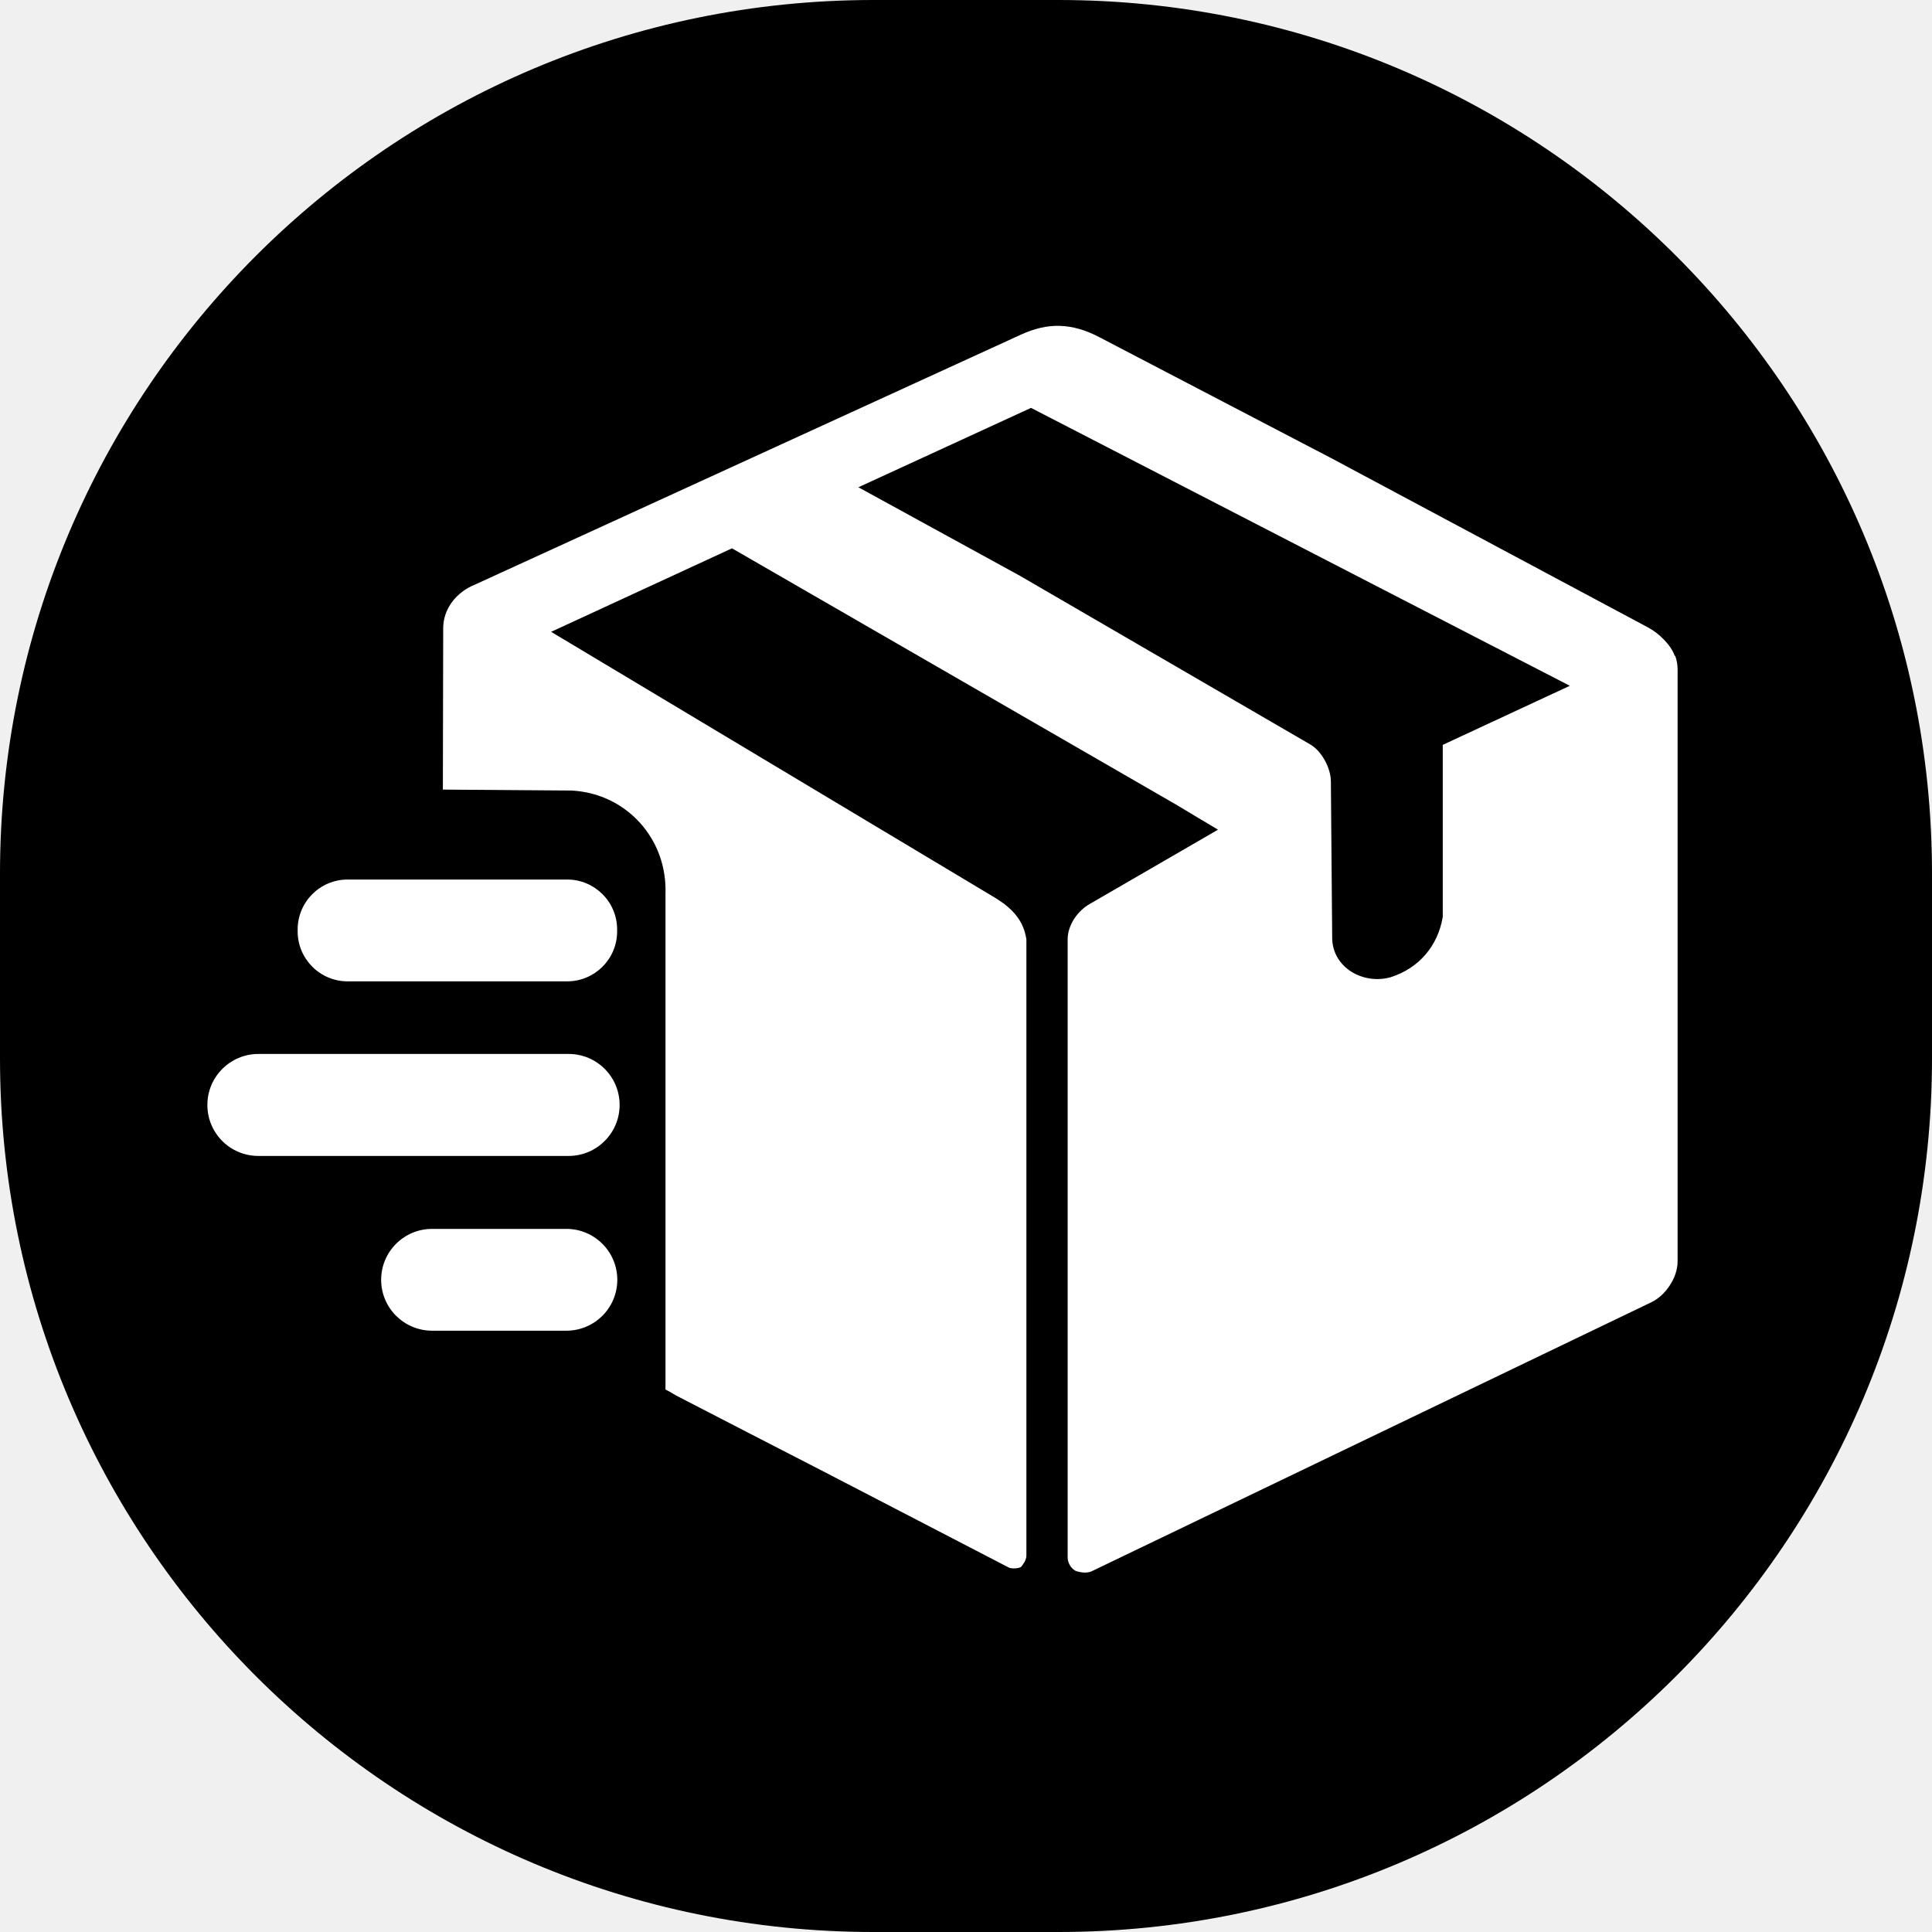
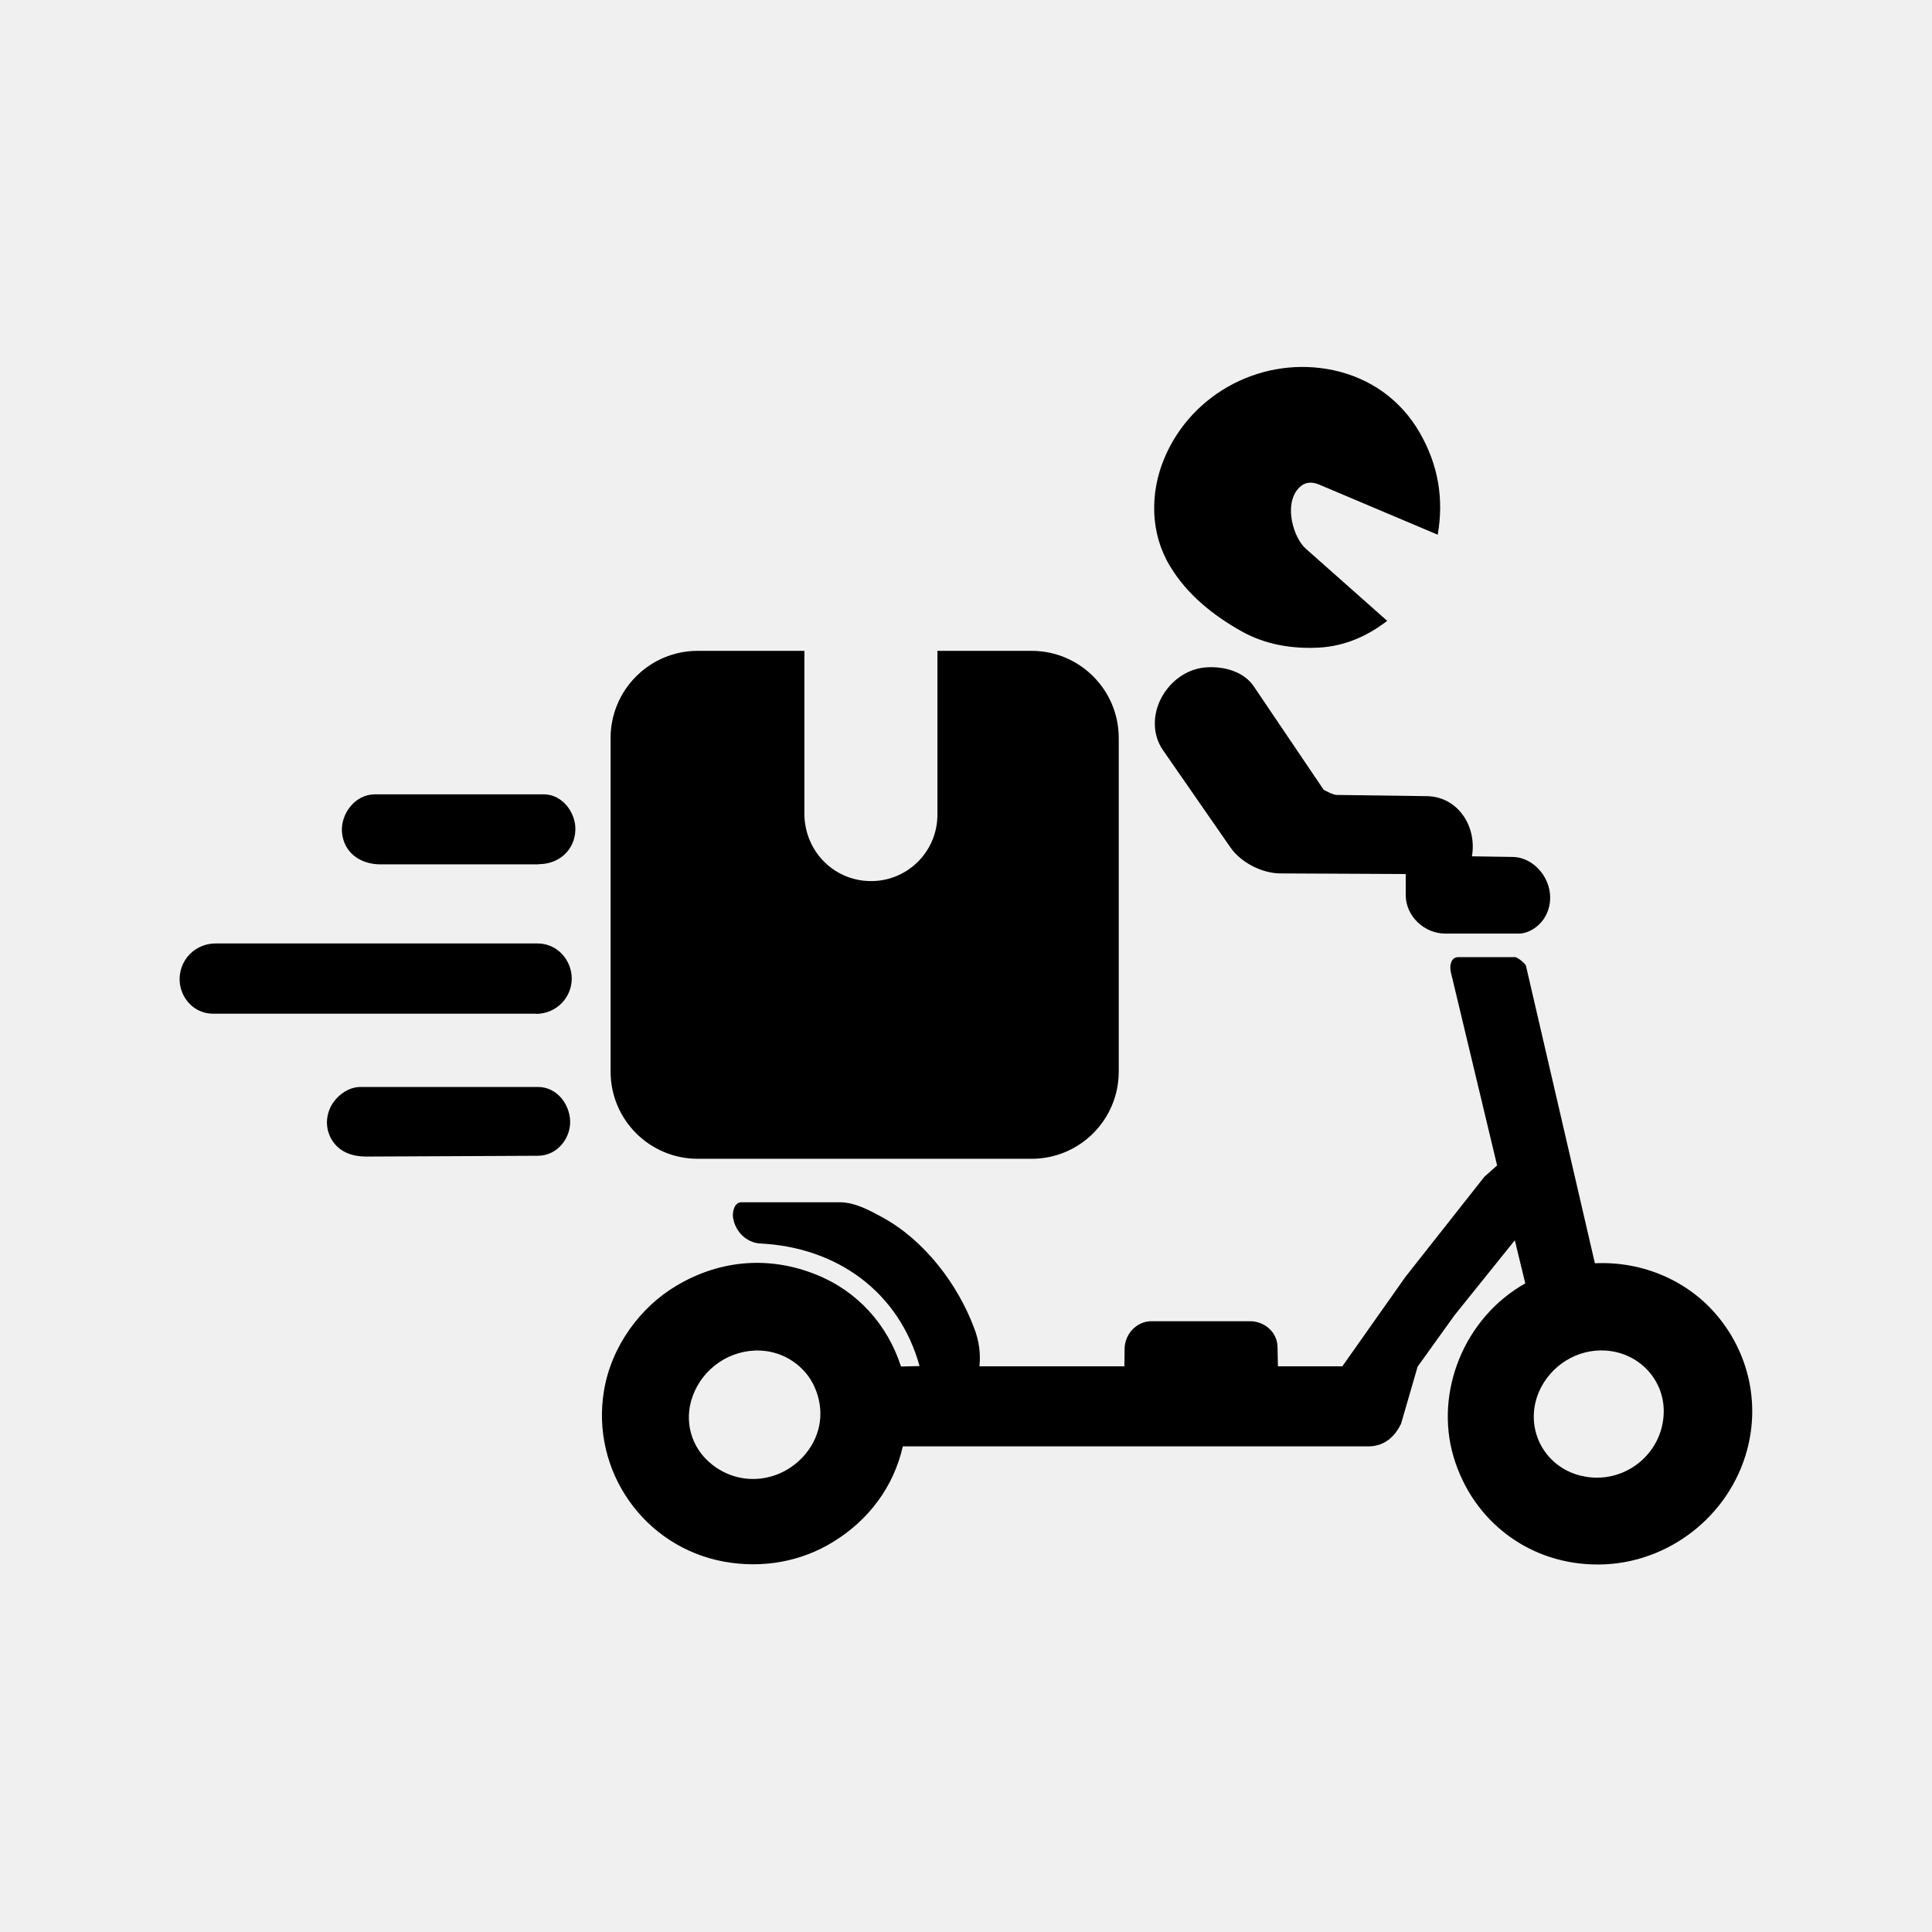
<svg xmlns="http://www.w3.org/2000/svg" id="Layer_1" data-name="Layer 1" viewBox="0 0 96 96">
  <defs>
    <style>
      .cls-1 {
        fill: #fff;
      }
- 
-       .cls-2 {
-         fill: none;
-       }
    </style>
  </defs>
-   <rect width="96" height="96" rx="43.41" ry="43.41" />
-   <g transform="translate(48 48) scale(0.82) translate(-48 -48)">
-     <path class="cls-2" d="M51.93,14.19l-10.46,4.81,9.78,5.36,17.61,10.23c.7.41,1.24,1.45,1.24,2.23l.08,9.5c.02,1.78,1.87,2.84,3.54,2.37,1.72-.55,2.86-1.91,3.15-3.61v-10.46s7.7-3.58,7.7-3.58L51.93,14.19Z" />
-     <rect class="cls-1" x="12.56" y="63.93" width="14.31" height="6.17" rx="3.09" ry="3.09" />
-     <path class="cls-1" d="M23.92,53.33H5.12c-1.7,0-3.09,1.38-3.09,3.09s1.38,3.09,3.09,3.09h18.8c1.7,0,3.09-1.38,3.09-3.09s-1.38-3.09-3.09-3.09Z" />
-     <rect class="cls-1" x="7.5" y="42.76" width="19.36" height="6.17" rx="3.03" ry="3.03" />
-     <g>
-       <path class="cls-2" d="M51.93,14.19l-10.46,4.81,9.78,5.36,17.61,10.23c.7.41,1.24,1.45,1.24,2.23l.08,9.5c.02,1.78,1.87,2.84,3.54,2.37,1.72-.55,2.86-1.91,3.15-3.61v-10.46s7.7-3.58,7.7-3.58L51.93,14.19Z" />
-       <path class="cls-2" d="M32.54,64.78c-.33-.48-.74-.91-1.2-1.28.46.37.87.8,1.2,1.28Z" />
-       <path class="cls-1" d="M90.95,29.21c-.14-.38-.38-.7-.66-.99-.28-.29-.6-.54-.95-.73l-9.6-5.13-9.6-5.13-14.07-7.34c-.82-.43-1.59-.65-2.37-.68s-1.56.16-2.39.54l-33.09,15.15c-1.07.43-1.9,1.43-1.9,2.63l-.02,9.78,7.83.06c1.25.07,2.38.51,3.29,1.2.61.46,1.12,1.03,1.51,1.68.59.98.9,2.14.86,3.38v18.95s0,0,0,0v11.08l.18.1.45.26,4.3,2.22,4.78,2.46,11.09,5.75c.14.07.42.07.61.02.06-.02.12-.04.15-.07s.07-.09.1-.14c.11-.14.21-.34.21-.54v-37.34c-.05-.29-.12-.56-.23-.8-.32-.73-.91-1.25-1.66-1.71l-26.91-16.12,5.48-2.53,5.48-2.53,13.43,7.75,13.43,7.75,2.59,1.55-7.77,4.5c-.18.1-.35.23-.51.38-.32.3-.58.69-.72,1.11-.07.21-.11.43-.11.65v37.47c0,.26.14.52.3.67.05.05.11.09.16.12.05.03.13.05.21.07.24.06.57.07.78-.03l33.93-16.31c.43-.21.82-.57,1.11-1.02.29-.44.47-.95.47-1.44V30.03c0-.29-.05-.56-.14-.82ZM76.88,45.07c-.29,1.7-1.43,3.07-3.15,3.61-1.67.47-3.52-.59-3.54-2.37l-.08-9.5c0-.78-.54-1.82-1.24-2.23l-17.61-10.23-9.78-5.36,10.46-4.81,32.65,16.84-7.7,3.58v10.46Z" />
-     </g>
-     <path class="cls-1" d="M32.54,64.78c-.33-.48-.74-.91-1.2-1.28.46.37.87.8,1.2,1.28Z" />
-     <path d="M29.94,73.79l.47.24-.45-.26s-.02,0-.03.01Z" />
+   <g>
+     <path class="cls-1" d="M45.7,67.91c-1.02-3.73-4.12-5.93-7.91-6.12-.74-.04-1.28-.64-1.37-1.32-.03-.27.08-.73.41-.73h4.92c.74.01,1.44.39,2.08.74,2.09,1.13,3.77,3.33,4.59,5.55.23.61.31,1.2.25,1.86h7.2s.01-.86.01-.86c0-.71.57-1.38,1.34-1.38h4.87c.73-.01,1.37.53,1.39,1.27l.02.97h3.2s3.14-4.45,3.14-4.45l3.92-4.97.63-.56-2.3-9.61c-.07-.29-.01-.74.37-.74h2.84c.16.05.41.25.52.41l3.43,14.8c2.41-.11,4.65.89,6.09,2.62,1.54,1.85,2.1,4.29,1.48,6.63-.88,3.32-3.94,5.69-7.36,5.72s-6.27-2.12-7.23-5.34.52-6.92,3.56-8.63l-.52-2.14-3,3.73-1.83,2.55-.82,2.83c-.32.67-.85,1.13-1.63,1.13h-23.13c-.45,2-1.69,3.65-3.42,4.72-1.63,1.02-3.56,1.35-5.45,1.01-3.98-.72-6.64-4.51-5.98-8.49.37-2.24,1.83-4.18,3.61-5.23,2.23-1.32,4.67-1.46,6.95-.54,2.04.82,3.53,2.48,4.2,4.56l.92-.02ZM78.57,73.33c2.07.5,4.07-1.05,4.1-3.17.02-1.63-1.25-2.94-2.87-3.05-1.43-.1-2.77.75-3.33,2.05-.75,1.75.2,3.71,2.09,4.17ZM35.38,72.77c1.46,1.16,3.49.87,4.65-.53.78-.95.96-2.17.44-3.33-.44-.99-1.46-1.74-2.67-1.8-1.5-.07-2.87.86-3.38,2.26-.45,1.22-.09,2.57.95,3.39Z" />
+     <path class="cls-1" d="M64.88,27.26l4.05,3.59c-1,.77-2.13,1.26-3.39,1.33-1.34.07-2.66-.15-3.83-.8-1.43-.8-2.73-1.84-3.58-3.26-.98-1.62-1-3.63-.27-5.36,1.38-3.28,4.95-5.11,8.42-4.36,1.83.4,3.33,1.48,4.26,3.09s1.21,3.3.9,5.08l-5.89-2.49c-.38-.16-.74-.14-1.04.2-.73.82-.23,2.45.37,2.98Z" />
+     <path class="cls-1" d="M75.47,46.39h-3.65c-1.05,0-1.96-.86-1.97-1.9v-1.06s-6.22-.03-6.22-.03c-.91,0-1.96-.53-2.49-1.29l-3.35-4.83c-.6-.86-.5-1.99.05-2.83.49-.75,1.25-1.23,2.1-1.29s1.86.19,2.37.96l3.46,5.12c.16.09.49.26.66.26l4.47.06c1.52.02,2.5,1.48,2.24,2.99l2,.03c.73,0,1.33.49,1.63,1.04.36.66.35,1.45-.08,2.07-.25.36-.73.7-1.23.7Z" />
+     <path class="cls-1" d="M26.64,50.37h-5.03s-11.03,0-11.03,0c-.8,0-1.44-.58-1.61-1.32-.25-1.12.58-2.17,1.75-2.17h16c.99,0,1.69.85,1.69,1.74,0,.96-.77,1.76-1.79,1.76Z" />
+     <path class="cls-1" d="M26.74,57.43l-8.54.04c-.64,0-1.25-.19-1.63-.71s-.43-1.19-.13-1.78c.25-.48.81-.97,1.48-.97h8.81c.93,0,1.56.83,1.6,1.67s-.61,1.74-1.59,1.75Z" />
+     <path class="cls-1" d="M26.77,42.95h-7.86c-1.01,0-1.84-.58-1.92-1.62-.06-.87.63-1.86,1.64-1.86h8.39c.95,0,1.61.95,1.57,1.79-.04.97-.8,1.68-1.82,1.68Z" />
+     <path class="cls-1" d="M51.26,57.58c2.39,0,4.33-1.94,4.33-4.33v-16.58c0-2.39-1.94-4.33-4.33-4.33h-4.68v8.14c0,1.84-1.5,3.33-3.35,3.3s-3.26-1.54-3.26-3.35v-8.09s-5.3,0-5.3,0c-2.39,0-4.33,1.94-4.33,4.33v16.58c0,2.39,1.94,4.33,4.33,4.33h16.59Z" />
+   </g>
+   <g>
+     <path d="M45.7,67.91c-1.02-3.73-4.12-5.93-7.91-6.12-.74-.04-1.28-.64-1.37-1.32-.03-.27.08-.73.41-.73h4.92c.74.01,1.44.39,2.08.74,2.09,1.13,3.77,3.33,4.59,5.55.23.61.31,1.2.25,1.86h7.2s.01-.86.01-.86c0-.71.57-1.38,1.34-1.38h4.87c.73-.01,1.37.53,1.39,1.27l.02.97h3.2s3.14-4.45,3.14-4.45l3.92-4.97.63-.56-2.3-9.61c-.07-.29-.01-.74.37-.74h2.84c.16.05.41.25.52.41l3.43,14.8c2.41-.11,4.65.89,6.09,2.62,1.54,1.85,2.1,4.29,1.48,6.63-.88,3.32-3.94,5.69-7.36,5.72s-6.27-2.12-7.23-5.34.52-6.92,3.56-8.63l-.52-2.14-3,3.73-1.83,2.55-.82,2.83c-.32.67-.85,1.13-1.63,1.13h-23.13c-.45,2-1.69,3.65-3.42,4.72-1.63,1.02-3.56,1.35-5.45,1.01-3.98-.72-6.64-4.51-5.98-8.49.37-2.24,1.83-4.18,3.61-5.23,2.23-1.32,4.67-1.46,6.95-.54,2.04.82,3.53,2.48,4.2,4.56l.92-.02ZM78.57,73.33c2.07.5,4.07-1.05,4.1-3.17.02-1.63-1.25-2.94-2.87-3.05-1.43-.1-2.77.75-3.33,2.05-.75,1.75.2,3.71,2.09,4.17ZM35.38,72.77c1.46,1.16,3.49.87,4.65-.53.78-.95.96-2.17.44-3.33-.44-.99-1.46-1.74-2.67-1.8-1.5-.07-2.87.86-3.38,2.26-.45,1.22-.09,2.57.95,3.39Z" />
+     <path d="M64.88,27.26l4.05,3.59c-1,.77-2.13,1.26-3.39,1.33-1.34.07-2.66-.15-3.83-.8-1.43-.8-2.73-1.84-3.58-3.26-.98-1.62-1-3.63-.27-5.36,1.38-3.28,4.95-5.11,8.42-4.36,1.83.4,3.33,1.48,4.26,3.09s1.21,3.3.9,5.08l-5.89-2.49c-.38-.16-.74-.14-1.04.2-.73.82-.23,2.45.37,2.98Z" />
+     <path d="M75.47,46.39h-3.65c-1.05,0-1.96-.86-1.97-1.9v-1.06s-6.22-.03-6.22-.03c-.91,0-1.96-.53-2.49-1.29l-3.35-4.83c-.6-.86-.5-1.99.05-2.83.49-.75,1.25-1.23,2.1-1.29s1.86.19,2.37.96l3.46,5.12c.16.09.49.26.66.26l4.47.06c1.52.02,2.5,1.48,2.24,2.99l2,.03c.73,0,1.33.49,1.63,1.04.36.66.35,1.45-.08,2.07-.25.36-.73.7-1.23.7Z" />
+     <path d="M26.64,50.37h-5.03s-11.03,0-11.03,0c-.8,0-1.44-.58-1.61-1.32-.25-1.12.58-2.17,1.75-2.17h16c.99,0,1.69.85,1.69,1.74,0,.96-.77,1.76-1.79,1.76Z" />
+     <path d="M26.74,57.43l-8.54.04c-.64,0-1.25-.19-1.63-.71s-.43-1.19-.13-1.78c.25-.48.81-.97,1.48-.97h8.81c.93,0,1.56.83,1.6,1.67s-.61,1.74-1.59,1.75Z" />
+     <path d="M26.77,42.95h-7.86c-1.01,0-1.84-.58-1.92-1.62-.06-.87.63-1.86,1.64-1.86h8.39c.95,0,1.61.95,1.57,1.79-.04.97-.8,1.68-1.82,1.68Z" />
+     <path d="M51.26,57.58c2.39,0,4.33-1.94,4.33-4.33v-16.58c0-2.39-1.94-4.33-4.33-4.33h-4.68v8.14c0,1.84-1.5,3.33-3.35,3.3s-3.26-1.54-3.26-3.35v-8.09s-5.3,0-5.3,0c-2.39,0-4.33,1.94-4.33,4.33v16.58c0,2.39,1.94,4.33,4.33,4.33h16.59Z" />
  </g>
</svg>
